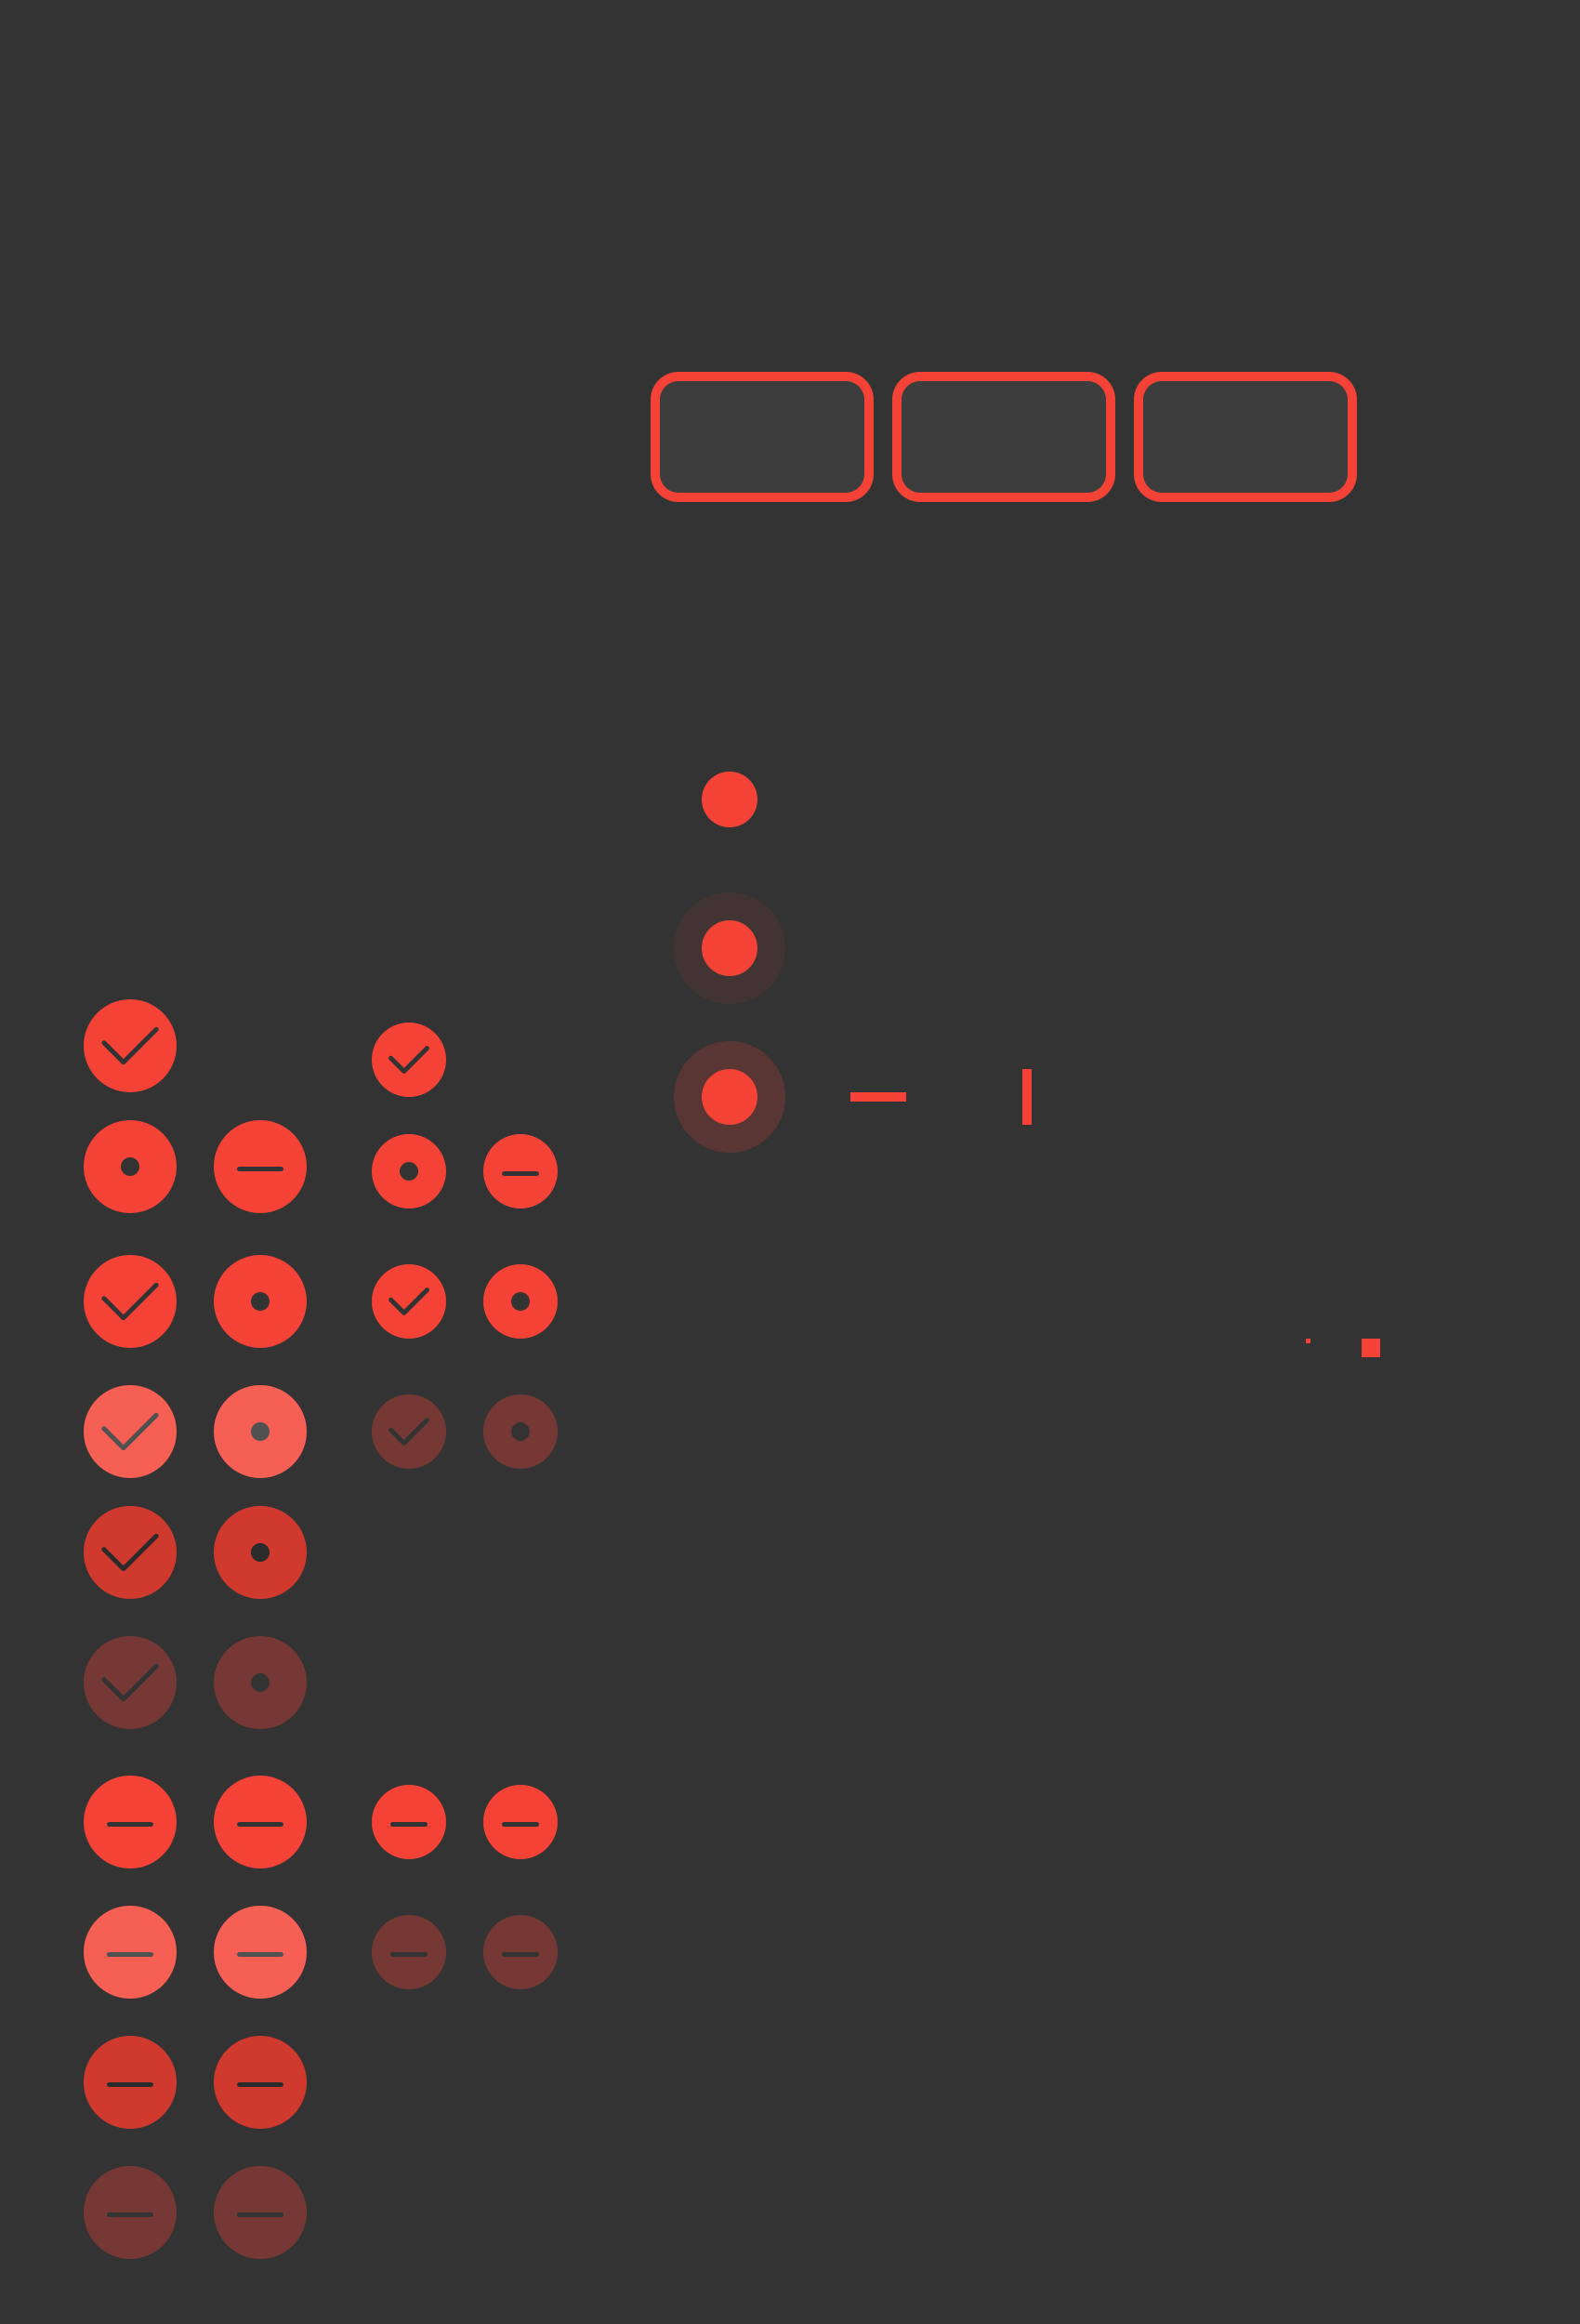
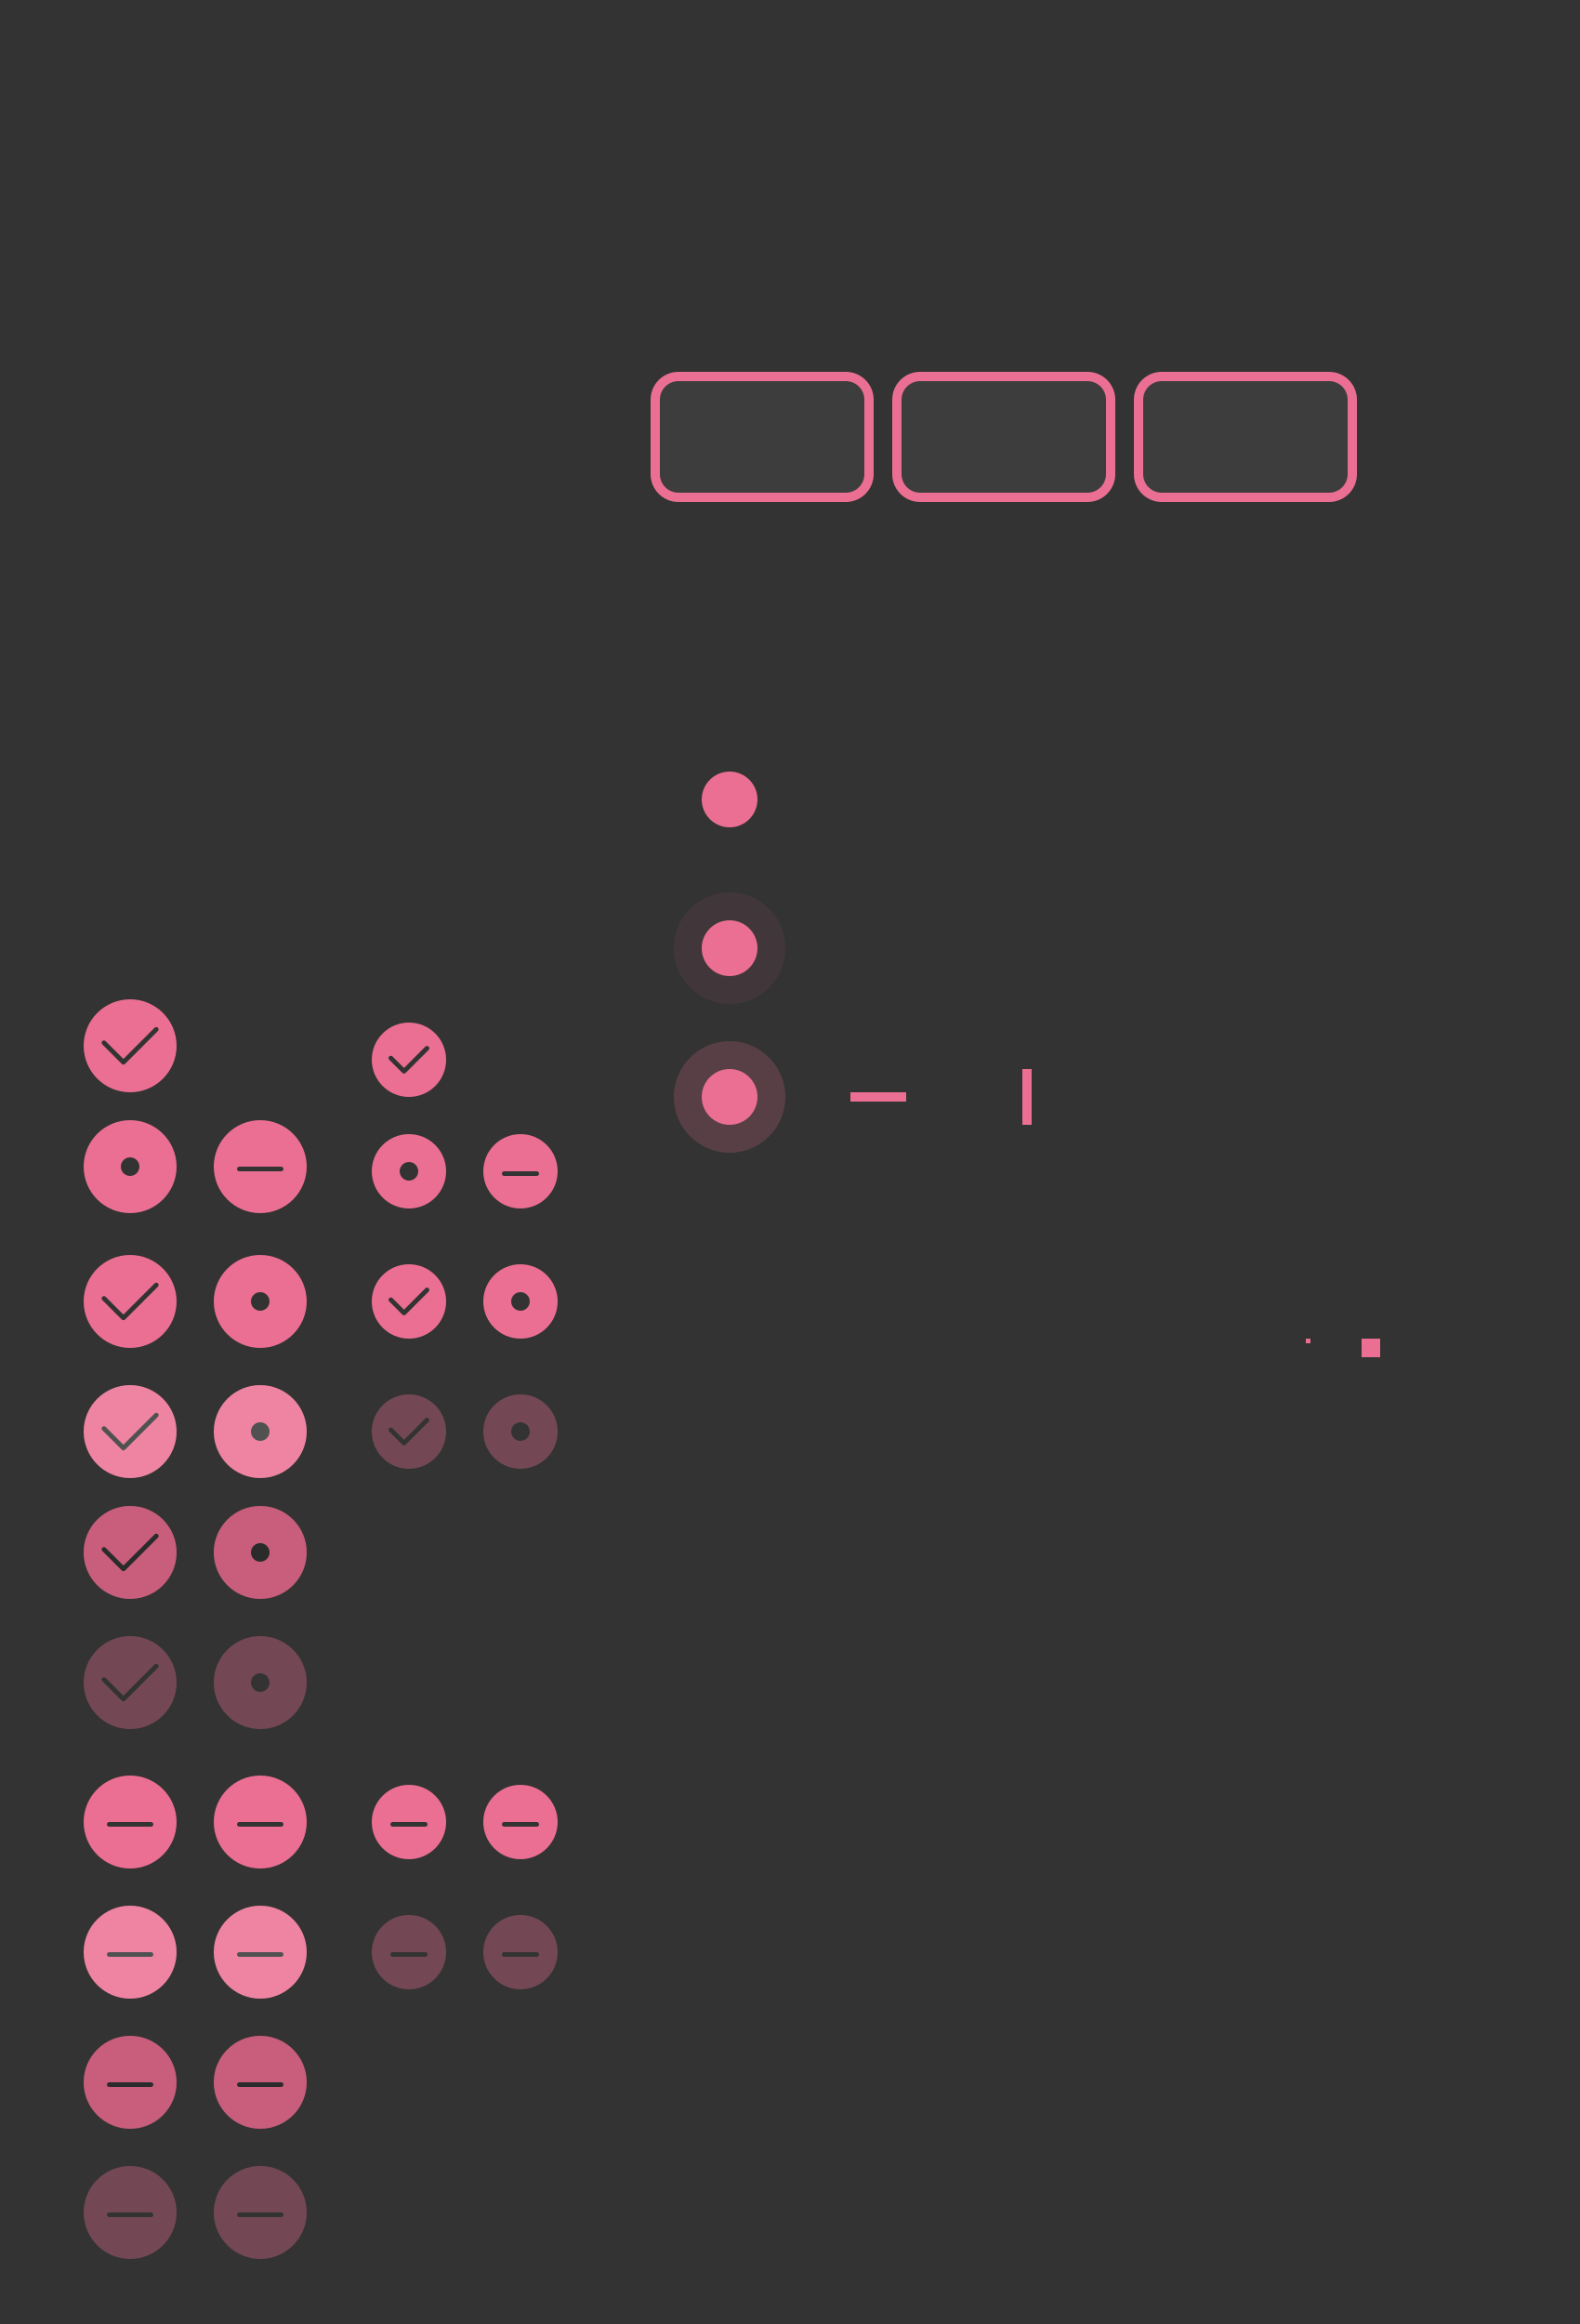
<svg xmlns="http://www.w3.org/2000/svg" xmlns:xlink="http://www.w3.org/1999/xlink" width="340" height="500" version="1.1" viewBox="0 0 340 500" id="svg670">
  <defs id="defs241">
    <linearGradient id="color-primary">
-       <stop stop-color="#F44336" offset="1" id="stop22" />
+       <stop stop-color="#eb6f92" offset="1" id="stop22" />
    </linearGradient>
    <g id="base-scale-horz-trough">
      <rect width="24" height="24" fill="none" id="rect155" x="0" y="0" />
      <rect x="6" y="11" width="12" height="2" id="rect157" />
    </g>
    <g id="base-scale-vert-trough">
      <use transform="rotate(90,12,12)" xlink:href="#base-scale-horz-trough" id="use160" x="0" y="0" width="100%" height="100%" />
    </g>
    <clipPath clipPathUnits="userSpaceOnUse" id="clipPath6290">
      <rect style="opacity:0.35;fill:#000000;stroke-width:2;stroke-linecap:round;stroke-linejoin:round;paint-order:stroke fill markers" id="rect6292" width="28" height="132" x="164" y="12" rx="0" ry="0" />
    </clipPath>
    <clipPath clipPathUnits="userSpaceOnUse" id="clipPath6490">
      <rect style="opacity:0.35;fill:#000000;stroke-width:2;stroke-linecap:round;stroke-linejoin:round;paint-order:stroke fill markers" id="rect6492" width="26" height="16" x="164" y="78" rx="0" ry="0" />
    </clipPath>
  </defs>
  <g id="layer1">
    <rect style="opacity:1;fill:#333333;stroke-width:2;stroke-linecap:round;stroke-linejoin:round;paint-order:stroke fill markers" id="rect1318" width="340" height="500" x="0" y="0" rx="0" ry="0" />
  </g>
  <g id="layer2">
    <g id="scale-slider" transform="translate(145,160)" fill="url(#color-primary)" style="fill:url(#linearGradient2233)">
      <circle cx="12" cy="12" r="12" fill-opacity="0" id="circle450" style="fill:url(#color-primary)" />
      <circle cx="12" cy="12" r="6" id="circle452" style="fill:url(#color-primary)" />
    </g>
    <g id="scale-slider-hover" transform="translate(145,192)" fill="url(#color-primary)" style="fill:url(#linearGradient2239)">
      <circle cx="12" cy="12" r="12" fill-opacity="0.08" id="circle455" style="fill:url(#color-primary)" />
      <circle cx="12" cy="12" r="6" id="circle457" style="fill:url(#color-primary)" />
    </g>
    <g id="scale-slider-active" transform="translate(145,224)" fill="url(#color-primary)" style="fill:url(#linearGradient2245)">
      <circle cx="12" cy="12" r="12" fill-opacity="0.2" id="circle460" style="fill:url(#color-primary)" />
      <circle cx="12" cy="12" r="6" id="circle462" style="fill:url(#color-primary)" />
    </g>
    <g id="scale-horz-trough-active" transform="translate(177,224)">
      <use fill="url(#color-primary)" xlink:href="#base-scale-horz-trough" id="use475" style="fill:url(#color-primary)" x="0" y="0" width="100%" height="100%" />
    </g>
    <g id="scale-vert-trough-active" transform="translate(209,224)">
      <use fill="url(#color-primary)" xlink:href="#base-scale-vert-trough" id="use484" style="fill:url(#color-primary)" x="0" y="0" width="100%" height="100%" />
    </g>
    <g id="tab" transform="translate(281,288)">
      <rect width="1" height="1" id="rect610" style="fill:url(#color-primary)" x="0" y="0" />
    </g>
    <g id="progressbar-progress" transform="translate(293,288)">
      <rect width="4" height="4" id="rect613" style="fill:url(#color-primary)" x="0" y="0" />
    </g>
    <g id="entry-active" transform="translate(-268,36)">
      <rect id="rect2230" width="48" height="28" x="408" y="44" rx="6" ry="6" style="opacity:0.05;fill:#ffffff" />
      <path id="path2356" style="fill:url(#color-primary)" d="m 414,44 c -3.324,0 -6,2.676 -6,6 v 16 c 0,3.324 2.676,6 6,6 h 36 c 3.324,0 6,-2.676 6,-6 V 50 c 0,-3.324 -2.676,-6 -6,-6 z m 0,2 h 36 c 2.216,0 4,1.784 4,4 v 16 c 0,2.216 -1.784,4 -4,4 h -36 c -2.216,0 -4,-1.784 -4,-4 V 50 c 0,-2.216 1.784,-4 4,-4 z" />
    </g>
    <use x="0" y="0" xlink:href="#entry-active" id="combo-right-entry-active" transform="translate(52)" width="100%" height="100%" clip-path="url(#clipPath6290)" />
    <use x="0" y="0" xlink:href="#entry-active" id="combo-left-entry-active" transform="matrix(-1,0,0,1,380,0)" width="100%" height="100%" clip-path="url(#clipPath6290)" />
    <use x="0" y="0" xlink:href="#entry-active" id="spin-ltr-up-active" transform="translate(104)" width="100%" height="100%" clip-path="url(#clipPath6490)" />
    <use x="0" y="0" xlink:href="#entry-active" id="spin-rtl-up-active" transform="matrix(-1,0,0,1,432,0)" width="100%" height="100%" clip-path="url(#clipPath6490)" />
    <use x="0" y="0" xlink:href="#entry-active" id="spin-ltr-down-active" transform="matrix(1,0,0,-1,104,188)" width="100%" height="100%" clip-path="url(#clipPath6490)" />
    <use x="0" y="0" xlink:href="#entry-active" id="spin-rtl-down-active" transform="rotate(180,216,94)" width="100%" height="100%" clip-path="url(#clipPath6490)" />
    <g id="checkbox-checked-hover">
      <use x="0" y="0" xlink:href="#check-icon" id="use1911" transform="translate(0,83)" width="100%" height="100%" />
      <path d="m 28,298 c -5.52,0 -10,4.48 -10,10 0,5.52 4.48,10 10,10 5.52,0 10,-4.48 10,-10 0,-5.52 -4.48,-10 -10,-10 z" id="path2361" style="opacity:0.15;fill:#ffffff;fill-opacity:1" />
      <rect style="opacity:0;fill:#000000;stroke-width:3;stroke-linecap:round;stroke-linejoin:round;paint-order:stroke fill markers" id="rect2333" width="24" height="24" x="16" y="296" rx="0" ry="0" />
    </g>
    <g id="radio-checked-hover">
      <rect style="opacity:0;fill:#000000;stroke-width:3;stroke-linecap:round;stroke-linejoin:round;paint-order:stroke fill markers" id="rect2339" width="24" height="24" x="44" y="296" rx="0" ry="0" />
      <use x="0" y="0" xlink:href="#radio-icon" id="use1913" transform="translate(28,57)" width="100%" height="100%" />
      <path d="m 56,298 c -5.52,0 -10,4.48 -10,10 0,5.52 4.48,10 10,10 5.52,0 10,-4.48 10,-10 0,-5.52 -4.48,-10 -10,-10 z" id="path2363" style="opacity:0.15;fill:#ffffff;fill-opacity:1" />
    </g>
    <g id="checkbox-mixed-hover">
      <rect style="opacity:0;fill:#000000;stroke-width:3;stroke-linecap:round;stroke-linejoin:round;paint-order:stroke fill markers" id="rect2659" width="24" height="24" x="16" y="408" rx="0" ry="0" />
      <use x="0" y="0" xlink:href="#mix-icon" id="use3270" transform="translate(-28,169)" width="100%" height="100%" />
      <path d="m 28,410 c -5.52,0 -10,4.48 -10,10 0,5.52 4.48,10 10,10 5.52,0 10,-4.48 10,-10 0,-5.52 -4.48,-10 -10,-10 z" id="path2691" style="opacity:0.15;fill:#ffffff;fill-opacity:1" />
    </g>
    <g id="checkbox-checked">
      <rect style="opacity:0;fill:#000000;stroke-width:3;stroke-linecap:round;stroke-linejoin:round;paint-order:stroke fill markers" id="rect1125" width="24" height="24" x="16" y="268" rx="0" ry="0" />
      <use x="0" y="0" xlink:href="#check-icon" id="use1735" transform="translate(0,55)" width="100%" height="100%" />
    </g>
    <g id="radio-checked">
      <rect style="opacity:0;fill:#000000;stroke-width:3;stroke-linecap:round;stroke-linejoin:round;paint-order:stroke fill markers" id="rect1133" width="24" height="24" x="44" y="268" rx="0" ry="0" />
      <use x="0" y="0" xlink:href="#radio-icon" id="use1737" transform="translate(28,29)" width="100%" height="100%" />
    </g>
    <g id="checkbox-checked-active" transform="translate(0,26)">
      <use x="0" y="0" xlink:href="#check-icon" id="use2460" transform="translate(0,83)" width="100%" height="100%" />
      <path d="m 28,298 c -5.52,0 -10,4.48 -10,10 0,5.52 4.48,10 10,10 5.52,0 10,-4.48 10,-10 0,-5.52 -4.48,-10 -10,-10 z" id="path2462" style="opacity:0.15;fill:#000000;fill-opacity:1" />
      <rect style="opacity:0;fill:#000000;stroke-width:3;stroke-linecap:round;stroke-linejoin:round;paint-order:stroke fill markers" id="rect2464" width="24" height="24" x="16" y="296" rx="0" ry="0" />
    </g>
    <g id="radio-checked-active" transform="translate(0,26)">
      <rect style="opacity:0;fill:#000000;stroke-width:3;stroke-linecap:round;stroke-linejoin:round;paint-order:stroke fill markers" id="rect2468" width="24" height="24" x="44" y="296" rx="0" ry="0" />
      <use x="0" y="0" xlink:href="#radio-icon" id="use2470" transform="translate(28,57)" width="100%" height="100%" />
      <path d="m 56,298 c -5.52,0 -10,4.48 -10,10 0,5.52 4.48,10 10,10 5.52,0 10,-4.48 10,-10 0,-5.52 -4.48,-10 -10,-10 z" id="path2472" style="opacity:0.15;fill:#000000;fill-opacity:1" />
    </g>
    <g id="checkbox-checked-disabled" transform="translate(0,54)" style="opacity:0.35">
      <use x="0" y="0" xlink:href="#check-icon" id="use2476" transform="translate(0,83)" width="100%" height="100%" />
      <rect style="opacity:0;fill:#000000;stroke-width:3;stroke-linecap:round;stroke-linejoin:round;paint-order:stroke fill markers" id="rect2480" width="24" height="24" x="16" y="296" rx="0" ry="0" />
    </g>
    <g id="radio-checked-disabled" transform="translate(0,54)" style="opacity:0.35">
      <rect style="opacity:0;fill:#000000;stroke-width:3;stroke-linecap:round;stroke-linejoin:round;paint-order:stroke fill markers" id="rect2484" width="24" height="24" x="44" y="296" rx="0" ry="0" />
      <use x="0" y="0" xlink:href="#radio-icon" id="use2486" transform="translate(28,57)" width="100%" height="100%" />
    </g>
    <g id="checkbox-mixed">
      <rect style="opacity:0;fill:#000000;stroke-width:3;stroke-linecap:round;stroke-linejoin:round;paint-order:stroke fill markers" id="rect1127" width="24" height="24" x="16" y="380" rx="0" ry="0" />
      <use x="0" y="0" xlink:href="#mix-icon" id="use3013" transform="translate(-28,141)" width="100%" height="100%" />
    </g>
    <g id="radio-mixed" transform="translate(28)">
      <rect style="opacity:0;fill:#000000;stroke-width:3;stroke-linecap:round;stroke-linejoin:round;paint-order:stroke fill markers" id="rect3181" width="24" height="24" x="16" y="380" rx="0" ry="0" />
      <use x="0" y="0" xlink:href="#mix-icon" id="use3183" transform="translate(-28,141)" width="100%" height="100%" />
    </g>
    <g id="radio-mixed-hover" transform="translate(28)">
      <rect style="opacity:0;fill:#000000;stroke-width:3;stroke-linecap:round;stroke-linejoin:round;paint-order:stroke fill markers" id="rect3456" width="24" height="24" x="16" y="408" rx="0" ry="0" />
      <use x="0" y="0" xlink:href="#mix-icon" id="use3458" transform="translate(-28,169)" width="100%" height="100%" />
      <path d="m 28,410 c -5.52,0 -10,4.48 -10,10 0,5.52 4.48,10 10,10 5.52,0 10,-4.48 10,-10 0,-5.52 -4.48,-10 -10,-10 z" id="path3460" style="opacity:0.15;fill:#ffffff;fill-opacity:1" />
    </g>
    <g id="checkbox-mixed-active" transform="translate(0,28)">
      <rect style="opacity:0;fill:#000000;stroke-width:3;stroke-linecap:round;stroke-linejoin:round;paint-order:stroke fill markers" id="rect3544" width="24" height="24" x="16" y="408" rx="0" ry="0" />
      <use x="0" y="0" xlink:href="#mix-icon" id="use3546" transform="translate(-28,169)" width="100%" height="100%" />
      <path d="m 28,410 c -5.52,0 -10,4.48 -10,10 0,5.52 4.48,10 10,10 5.52,0 10,-4.48 10,-10 0,-5.52 -4.48,-10 -10,-10 z" id="path3548" style="opacity:0.15;fill:#000000;fill-opacity:1" />
    </g>
    <g id="radio-mixed-active" transform="translate(28,28)">
      <rect style="opacity:0;fill:#000000;stroke-width:3;stroke-linecap:round;stroke-linejoin:round;paint-order:stroke fill markers" id="rect3552" width="24" height="24" x="16" y="408" rx="0" ry="0" />
      <use x="0" y="0" xlink:href="#mix-icon" id="use3554" transform="translate(-28,169)" width="100%" height="100%" />
      <path d="m 28,410 c -5.52,0 -10,4.48 -10,10 0,5.52 4.48,10 10,10 5.52,0 10,-4.48 10,-10 0,-5.52 -4.48,-10 -10,-10 z" id="path3556" style="opacity:0.15;fill:#000000;fill-opacity:1" />
    </g>
    <g id="checkbox-mixed-disabled" transform="translate(0,84)" style="opacity:0.35">
      <rect style="opacity:0;fill:#000000;stroke-width:3;stroke-linecap:round;stroke-linejoin:round;paint-order:stroke fill markers" id="rect3756" width="24" height="24" x="16" y="380" rx="0" ry="0" />
      <use x="0" y="0" xlink:href="#mix-icon" id="use3758" transform="translate(-28,141)" width="100%" height="100%" />
    </g>
    <g id="radio-mixed-disabled" transform="translate(28,84)" style="opacity:0.35">
      <rect style="opacity:0;fill:#000000;stroke-width:3;stroke-linecap:round;stroke-linejoin:round;paint-order:stroke fill markers" id="rect3762" width="24" height="24" x="16" y="380" rx="0" ry="0" />
      <use x="0" y="0" xlink:href="#mix-icon" id="use3764" transform="translate(-28,141)" width="100%" height="100%" />
    </g>
    <use x="0" y="0" xlink:href="#menu-check-icon" id="menu-checkbox-checked" transform="translate(0,52)" width="100%" height="100%" />
    <use x="0" y="0" xlink:href="#menu-radio-icon" id="menu-radio-checked" transform="translate(24,28)" width="100%" height="100%" />
    <use x="0" y="0" xlink:href="#menu-mix-icon" id="menu-checkbox-mixed" transform="translate(-24,140)" width="100%" height="100%" />
    <use x="0" y="0" xlink:href="#menu-check-icon" id="menu-checkbox-checked-disabled" transform="translate(0,80)" width="100%" height="100%" style="opacity:0.35" />
    <use x="0" y="0" xlink:href="#menu-radio-icon" id="menu-radio-checked-disabled" transform="translate(24,56)" width="100%" height="100%" style="opacity:0.35" />
    <use x="0" y="0" xlink:href="#menu-mix-icon" id="menu-radio-mixed" transform="translate(0,140)" width="100%" height="100%" />
    <use x="0" y="0" xlink:href="#menu-mix-icon" id="menu-checkbox-mixed-disabled" transform="translate(-24,168)" width="100%" height="100%" style="opacity:0.35" />
    <use x="0" y="0" xlink:href="#menu-mix-icon" id="menu-radio-mixed-disabled" transform="translate(0,168)" width="100%" height="100%" style="opacity:0.35" />
  </g>
  <g id="layer3">
    <path d="m 28,215 a 10,10 0 0 0 -10,10 10,10 0 0 0 10,10 10,10 0 0 0 10,-10 10,10 0 0 0 -10,-10 z m 5.629,5.963 v 0.002 c 0.128,0 0.256,0.049 0.354,0.146 0.196,0.196 0.196,0.511 0,0.707 l -7.072,7.072 c -0.024,0.025 -0.05,0.046 -0.078,0.064 -0.028,0.018 -0.056,0.033 -0.086,0.045 -0.03,0.012 -0.062,0.019 -0.094,0.025 -0.031,0.006 -0.064,0.012 -0.096,0.012 -0.032,0 -0.062,-0.006 -0.094,-0.012 -0.031,-0.006 -0.064,-0.013 -0.094,-0.025 -0.03,-0.012 -0.058,-0.027 -0.086,-0.045 -0.014,-0.009 -0.028,-0.021 -0.041,-0.031 -0.013,-0.011 -0.027,-0.023 -0.039,-0.035 l -4.186,-4.188 c -0.196,-0.196 -0.196,-0.511 0,-0.707 0.196,-0.196 0.511,-0.196 0.707,0 l 3.832,3.834 6.719,-6.719 c 0.098,-0.098 0.226,-0.146 0.354,-0.146 z" style="fill:url(#color-primary)" id="check-icon" />
    <path d="m 28,241 c -5.52,0 -10,4.48 -10,10 0,5.52 4.48,10 10,10 5.52,0 10,-4.48 10,-10 0,-5.52 -4.48,-10 -10,-10 z m 0,8 c 1.105,0 2,0.895 2,2 0,1.105 -0.895,2 -2,2 -1.105,0 -2,-0.895 -2,-2 0,-1.105 0.895,-2 2,-2 z" id="radio-icon" style="fill:url(#color-primary)" />
    <path id="mix-icon" style="fill:url(#color-primary)" d="m 56,241 c -5.52,0 -10,4.48 -10,10 0,5.52 4.48,10 10,10 5.52,0 10,-4.48 10,-10 0,-5.52 -4.48,-10 -10,-10 z m -4.5,10 h 9 c 0.277,0 0.5,0.223 0.5,0.5 0,0.277 -0.223,0.5 -0.5,0.5 h -9 c -0.277,0 -0.5,-0.223 -0.5,-0.5 0,-0.277 0.223,-0.5 0.5,-0.5 z" />
    <path id="menu-check-icon" style="fill:url(#color-primary)" d="m 88,220 a 8,8 0 0 0 -8,8 8,8 0 0 0 8,8 8,8 0 0 0 8,-8 8,8 0 0 0 -8,-8 z m 3.891,5.025 c 0.128,0 0.254,0.049 0.352,0.146 0.196,0.196 0.196,0.511 0,0.707 l -4.949,4.949 c -0.196,0.196 -0.511,0.196 -0.707,0 L 83.758,228 c -0.196,-0.196 -0.196,-0.511 0,-0.707 0.196,-0.196 0.511,-0.196 0.707,0 l 2.475,2.475 4.596,-4.596 c 0.098,-0.098 0.228,-0.146 0.355,-0.146 z" />
    <path id="menu-radio-icon" style="fill:url(#color-primary)" d="m 88,244 a 8,8 0 0 0 -8,8 8,8 0 0 0 8,8 8,8 0 0 0 8,-8 8,8 0 0 0 -8,-8 z m 0,6 c 1.105,0 2,0.895 2,2 0,1.105 -0.895,2 -2,2 -1.105,0 -2,-0.895 -2,-2 0,-1.105 0.895,-2 2,-2 z" />
    <path id="menu-mix-icon" style="fill:url(#color-primary)" d="m 112,244 a 8,8 0 0 0 -8,8 8,8 0 0 0 8,8 8,8 0 0 0 8,-8 8,8 0 0 0 -8,-8 z m -3.5,8 h 7 c 0.277,0 0.5,0.223 0.5,0.5 0,0.277 -0.223,0.5 -0.5,0.5 h -7 c -0.277,0 -0.5,-0.223 -0.5,-0.5 0,-0.277 0.223,-0.5 0.5,-0.5 z" />
  </g>
</svg>
